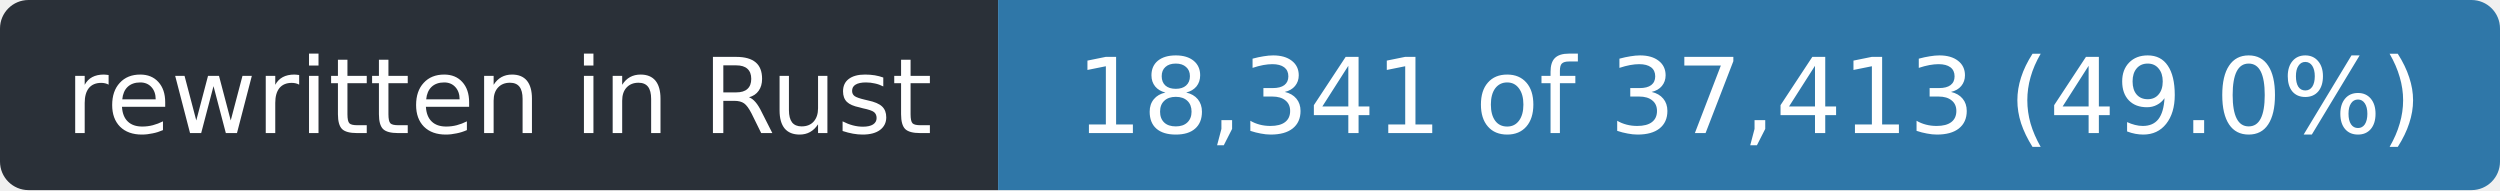
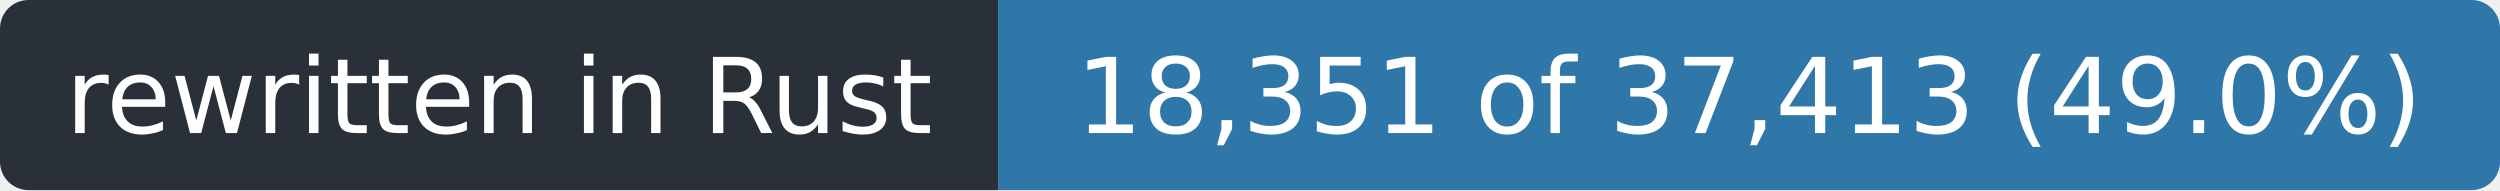
- <svg xmlns="http://www.w3.org/2000/svg" width="263" height="20" role="img" aria-label="rewritten in Rust: 18,341 of 37,413 (49.0%)">
+ <svg xmlns="http://www.w3.org/2000/svg" width="263" height="20" role="img" aria-label="rewritten in Rust: 18,351 of 37,413 (49.0%)">
  <clipPath id="r">
    <rect width="263" height="20" rx="3" />
  </clipPath>
  <g clip-path="url(#r)">
    <rect width="105" height="20" fill="#2a3038" />
    <rect x="105" width="158" height="20" fill="#2f77a8" />
  </g>
  <g fill="#fff" font-family="Verdana,Geneva,DejaVu Sans,sans-serif" font-size="11" text-anchor="middle">
    <text x="52.5" y="14" textLength="93">rewritten in Rust</text>
-     <text x="184.0" y="14" textLength="146">18,341 of 37,413 (49.0%)</text>
+     <text x="184.0" y="14" textLength="146">18,351 of 37,413 (49.0%)</text>
  </g>
</svg>
